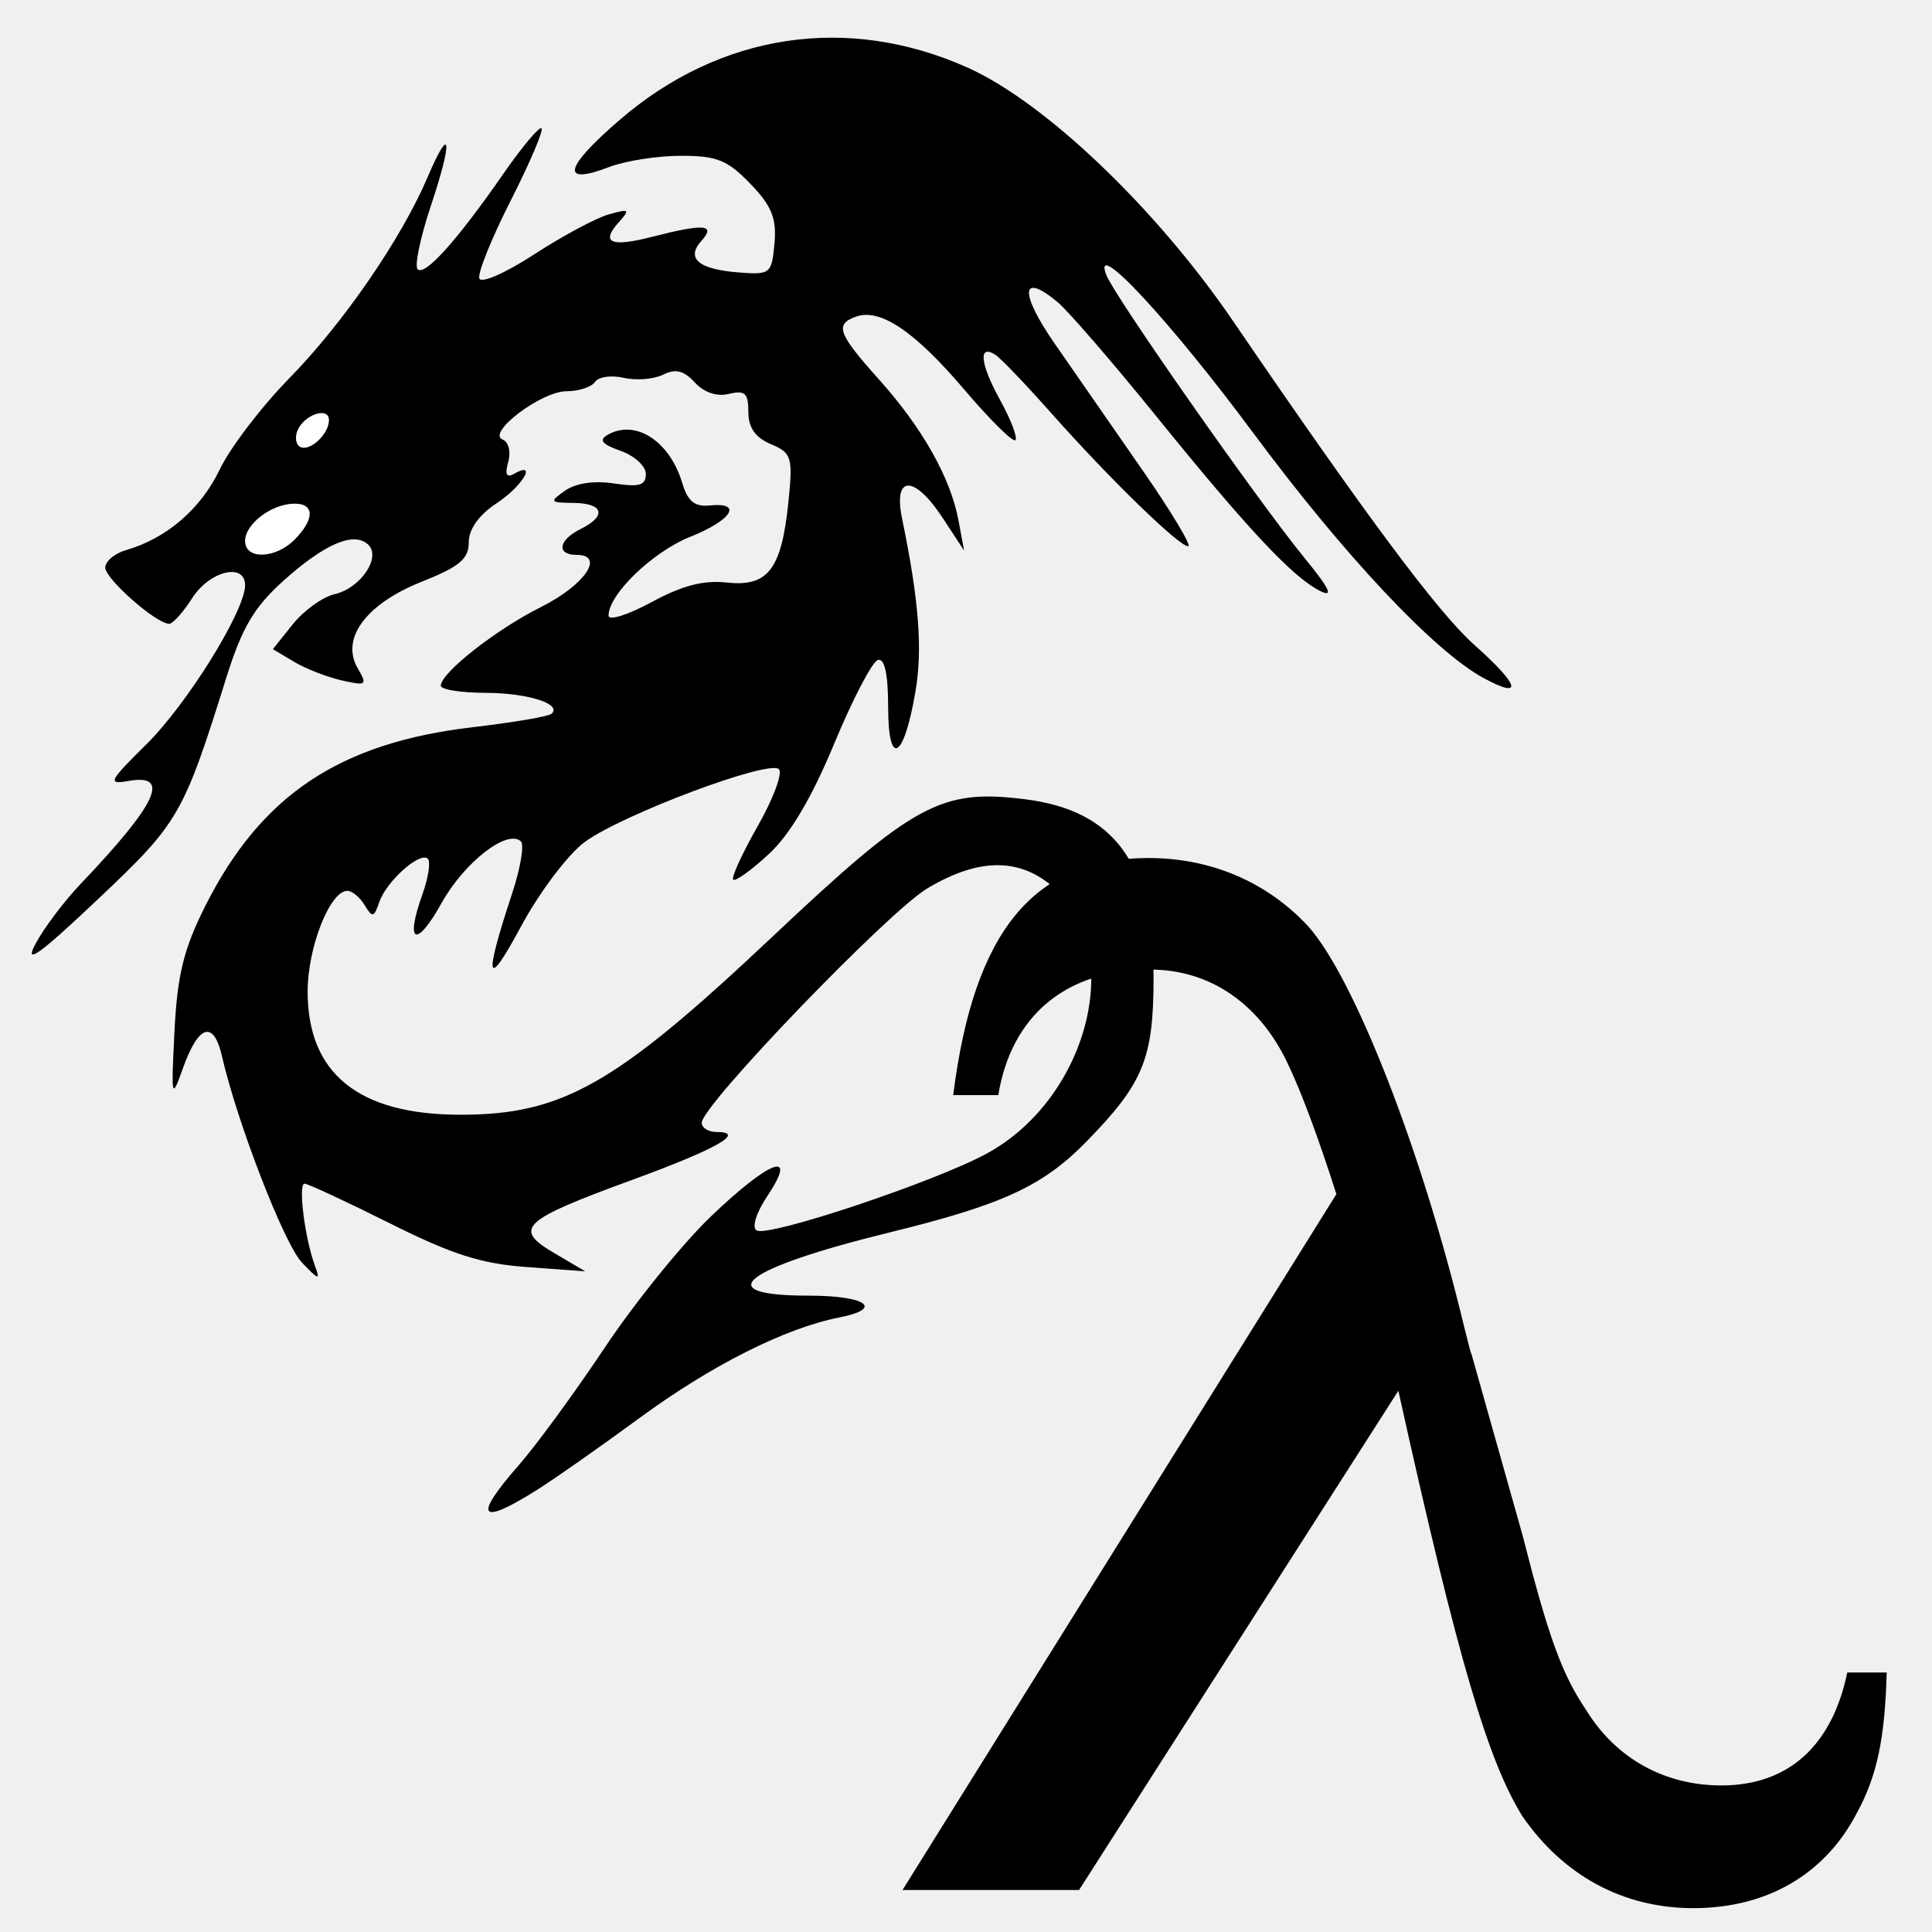
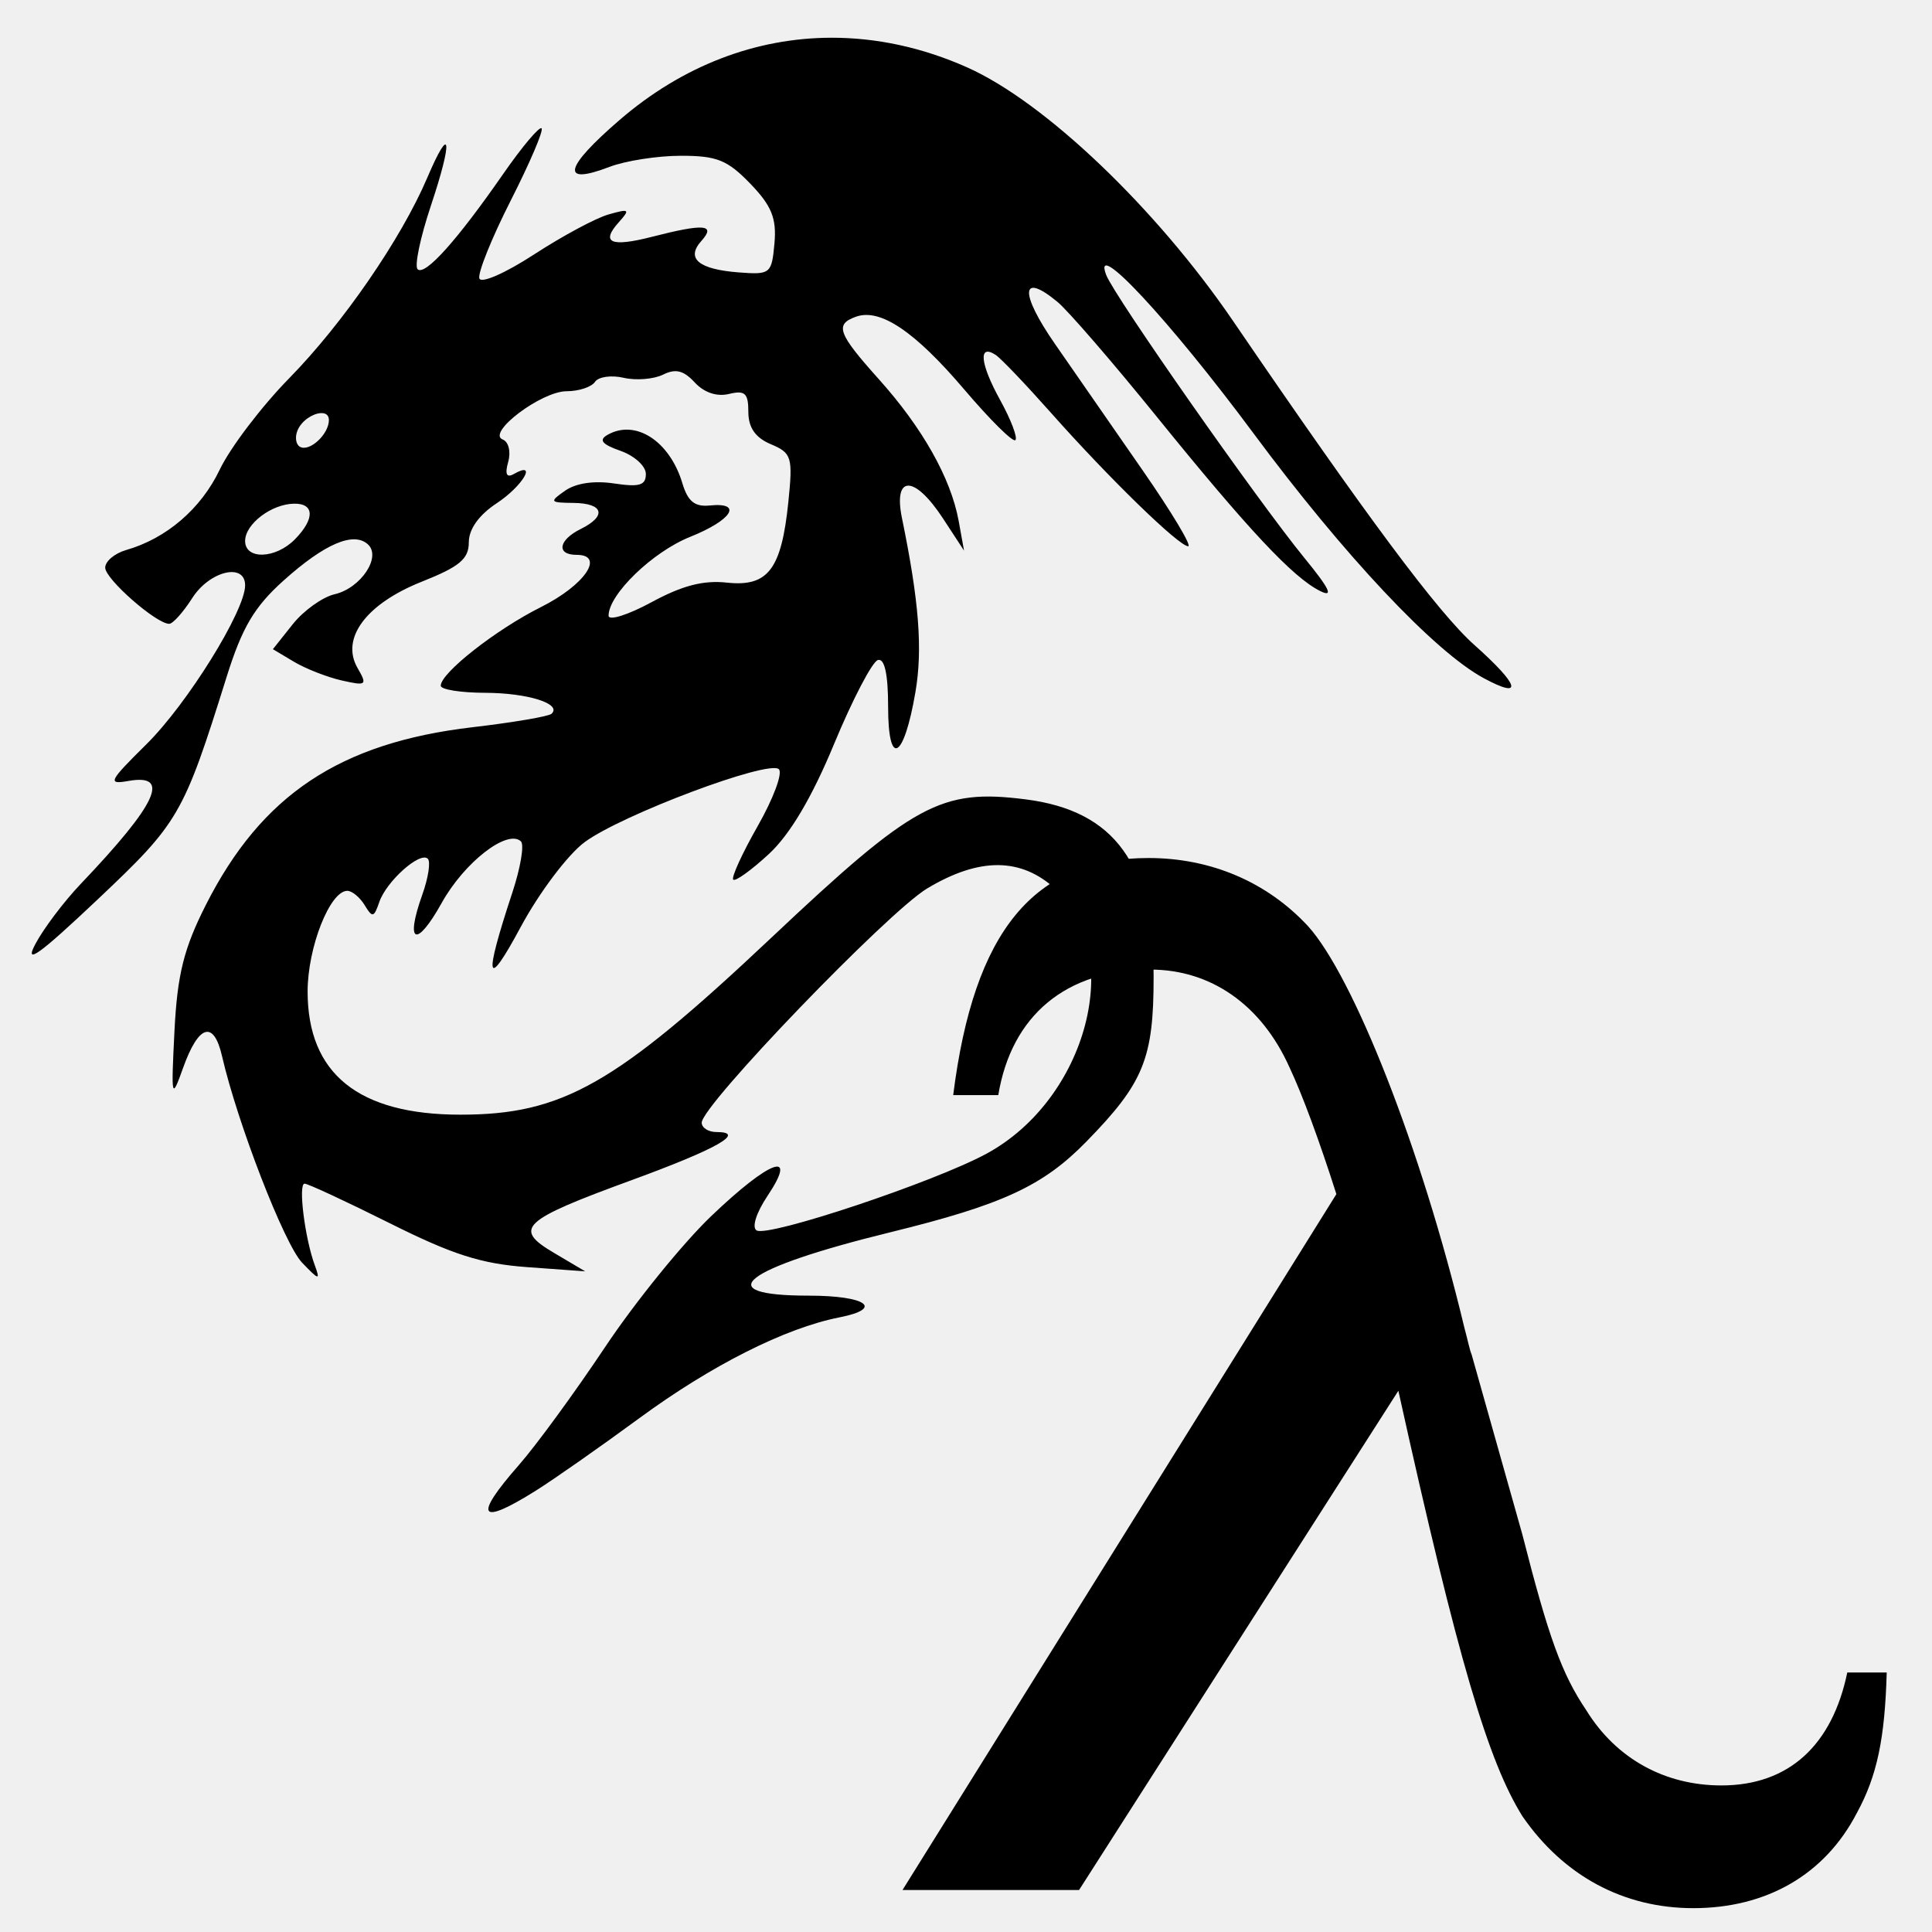
<svg xmlns="http://www.w3.org/2000/svg" id="svg2" viewBox="0 0 400 400" version="1.1" width="100%" height="100%">
  <defs id="defs10" />
  <g id="layer1" transform="translate(0 -652.36)">
-     <g id="g5238" transform="matrix(-0.7865158,0,0,0.7865158,316.7263,142.0576)">
-       <path d="m 261.63,1041.2 c -4.7,-2.948 -16.928,-11.516 -27.172,-19.04 -19.009,-13.961 -38.395,-23.726 -52.694,-26.544 -11.86,-2.337 -7.12,-5.741 7.995,-5.741 26.639,0 17.459,-7.149 -21.432,-16.69 -29.528,-7.244 -40.189,-12.168 -51.583,-23.824 -15.079,-15.426 -17.717,-21.887 -17.707,-43.38 0.013,-29.681 10.169,-43.777 33.689,-46.756 22.321,-2.828 29.331,0.985 66.846,36.352 41.096,38.743 55.049,46.688 81.965,46.674 26.789,-0.014 40.176,-10.827 40.176,-32.451 0,-11.594 -5.88,-26.492 -10.455,-26.492 -1.248,0 -3.296,1.697 -4.551,3.77 -2.046,3.378 -2.448,3.291 -3.865,-0.835 -1.873,-5.455 -10.674,-13.312 -12.756,-11.388 -0.801,0.74 -0.153,4.994 1.439,9.453 4.622,12.944 1.609,14.217 -5.107,2.156 -5.938,-10.663 -17.266,-19.47 -20.82,-16.186 -0.945,0.874 0.058,6.969 2.23,13.544 7.588,22.974 6.886,25.902 -2.172,9.054 -4.91,-9.133 -12.446,-19.14 -16.871,-22.403 -9.748,-7.189 -48.392,-21.708 -51.105,-19.201 -1.075,0.993 1.42,7.734 5.545,14.98 4.124,7.246 7.032,13.605 6.462,14.132 -0.57,0.527 -4.797,-2.517 -9.393,-6.765 -5.551,-5.13 -11.312,-14.859 -17.163,-28.982 -4.844,-11.692 -10.026,-21.634 -11.516,-22.093 -1.768,-0.545 -2.709,3.719 -2.709,12.278 0,16.209 -4.12,14 -7.172,-3.845 -1.935,-11.313 -0.962,-23.976 3.515,-45.735 2.36,-11.471 -3.247,-11.471 -10.764,0 l -5.572,8.503 1.459,-7.881 c 2.077,-11.219 9.504,-24.402 20.926,-37.146 10.864,-12.121 11.743,-14.537 6.029,-16.564 -6.337,-2.247 -15.426,3.883 -28.427,19.172 -6.762,7.952 -12.832,13.961 -13.489,13.354 -0.657,-0.607 1.155,-5.361 4.026,-10.563 5.273,-9.553 5.811,-14.874 1.2,-11.881 -1.379,0.895 -7.942,7.75 -14.583,15.232 -15.379,17.327 -33.692,35.145 -36.121,35.145 -1.032,0 4.314,-8.928 11.882,-19.84 7.567,-10.912 18.009,-25.962 23.204,-33.444 9.369,-13.494 9.01,-19.075 -0.707,-11.003 -2.781,2.31 -14.53,15.902 -26.108,30.203 -24.055,29.713 -35.892,42.324 -43.048,45.864 -3.599,1.78 -2.456,-0.637 4.078,-8.622 12.369,-15.117 50.098,-68.976 52.246,-74.582 3.909,-10.204 -16.782,12.044 -38.722,41.637 -23.83,32.141 -47.676,57.507 -60.629,64.492 -10.548,5.688 -9.484,1.908 2.46,-8.738 9.581,-8.539 28.423,-33.829 63.544,-85.288 20.258,-29.682 49.52,-57.601 69.92,-66.711 31.548,-14.089 65.021,-9.046 91.512,13.787 14.674,12.648 15.722,17.371 2.751,12.405 -4.239,-1.623 -12.727,-2.95 -18.863,-2.95 -9.485,0 -12.22,1.102 -18.268,7.357 -5.609,5.801 -6.954,9.118 -6.363,15.683 0.722,8.009 1.075,8.301 9.302,7.678 10.678,-0.809 14.105,-3.681 9.934,-8.325 -3.894,-4.336 -0.76,-4.589 13.024,-1.052 10.827,2.779 13.585,1.561 8.725,-3.851 -3.06,-3.408 -2.791,-3.61 2.717,-2.036 3.363,0.961 12.186,5.699 19.607,10.53 7.511,4.889 13.889,7.685 14.387,6.306 0.491,-1.363 -3.228,-10.594 -8.265,-20.515 -5.037,-9.921 -8.683,-18.477 -8.102,-19.014 0.581,-0.537 5.112,4.869 10.068,12.012 12.157,17.52 20.574,26.902 22.53,25.111 0.89,-0.815 -0.683,-8.367 -3.496,-16.784 -5.827,-17.437 -5.256,-21.881 0.944,-7.337 6.861,16.097 22.203,38.383 36.353,52.811 7.339,7.482 15.579,18.29 18.312,24.016 4.932,10.334 14.001,18.145 24.601,21.187 3.036,0.871 5.52,2.955 5.52,4.631 0,2.992 -13.427,14.787 -16.833,14.787 -0.955,0 -3.693,-3.061 -6.084,-6.802 -4.562,-7.138 -13.884,-9.378 -13.884,-3.336 0,6.703 15.223,31.236 25.973,41.858 9.904,9.786 10.323,10.643 4.715,9.652 -11.238,-1.985 -7.551,5.95 12.582,27.081 4.385,4.602 9.758,11.744 11.941,15.872 3.006,5.684 -0.977,2.829 -16.421,-11.768 -21.421,-20.247 -22.504,-22.117 -33.898,-58.52 -4.077,-13.025 -7.296,-18.465 -15.04,-25.41 -10.811,-9.696 -18.467,-12.97 -22.22,-9.502 -3.583,3.311 1.919,11.485 8.807,13.083 3.156,0.732 8.101,4.286 10.99,7.897 l 5.253,6.567 -5.541,3.313 c -3.048,1.822 -8.696,4.03 -12.552,4.907 -6.564,1.493 -6.833,1.287 -4.219,-3.227 4.522,-7.81 -2.236,-16.922 -16.864,-22.738 -9.967,-3.963 -12.387,-5.989 -12.387,-10.376 0,-3.469 -2.676,-7.212 -7.36,-10.295 -6.839,-4.501 -10.836,-11.323 -4.52,-7.715 1.937,1.106 2.41,0.102 1.487,-3.159 -0.744,-2.629 -0.09,-5.27 1.454,-5.869 4.4,-1.706 -10.159,-12.733 -16.812,-12.733 -3.219,0 -6.589,-1.103 -7.491,-2.451 -0.902,-1.348 -4.301,-1.834 -7.555,-1.079 -3.254,0.755 -7.91,0.386 -10.348,-0.82 -3.323,-1.644 -5.414,-1.132 -8.356,2.044 -2.474,2.67 -5.804,3.781 -9.011,3.006 -4.198,-1.014 -5.087,-0.184 -5.087,4.752 0,4.124 -1.84,6.756 -5.925,8.477 -5.501,2.317 -5.832,3.408 -4.619,15.256 1.813,17.71 5.36,22.349 16.195,21.179 6.207,-0.67 11.736,0.771 19.874,5.179 6.201,3.359 11.275,4.948 11.275,3.532 0,-5.592 -11.586,-16.782 -21.467,-20.734 -11.04,-4.415 -14.004,-9.179 -5.148,-8.272 3.933,0.402 5.766,-1.086 7.19,-5.84 3.335,-11.134 12.319,-16.951 19.683,-12.745 2.385,1.362 1.473,2.486 -3.408,4.201 -3.665,1.288 -6.663,4.031 -6.663,6.095 0,3.006 1.669,3.504 8.376,2.498 5.274,-0.791 10.044,-0.088 12.88,1.899 4.199,2.941 4.047,3.16 -2.242,3.227 -7.913,0.085 -8.808,3.428 -1.84,6.874 5.856,2.897 6.457,6.802 1.047,6.802 -7.591,0 -2.134,7.975 9.402,13.739 11.78,5.886 26.351,17.33 26.351,20.696 0,1.014 -5.244,1.859 -11.653,1.878 -11.239,0.034 -20.334,2.902 -17.502,5.519 0.753,0.696 10.105,2.288 20.782,3.538 34.959,4.092 55.559,17.808 70.212,46.747 5.797,11.45 7.513,18.339 8.258,33.157 0.898,17.876 0.799,18.308 -2.253,9.768 -4.08,-11.419 -8.049,-12.616 -10.237,-3.088 -4.038,17.589 -16.386,49.45 -21.059,54.339 -4.463,4.669 -4.866,4.76 -3.392,0.765 2.637,-7.144 4.452,-21.54 2.717,-21.54 -0.865,0 -10.957,4.689 -22.425,10.42 -16.545,8.268 -24.015,10.651 -36.163,11.539 l -15.311,1.119 8.193,-4.827 c 10.897,-6.421 8.605,-8.578 -20.387,-19.183 -22.519,-8.237 -30.324,-12.673 -22.298,-12.673 2.104,0 3.825,-1.096 3.825,-2.435 0,-4.56 -48.979,-55.452 -59.348,-61.665 -13.771,-8.252 -24.75,-8.173 -33.857,0.244 -18.329,16.94 -8.283,55.203 18.27,69.585 13.786,7.467 57.317,22.001 60.481,20.194 1.343,-0.767 0.127,-4.663 -2.838,-9.098 -8.153,-12.192 -0.772,-9.55 14.754,5.281 7.506,7.171 20.112,22.731 28.013,34.578 7.901,11.847 18.097,25.793 22.659,30.991 12.079,13.765 10.509,16.126 -4.474,6.729 z" style="fill:#000000" id="path3026" />
-       <path d="m 338.18,791.21 c 0,-4.451 -6.907,-9.714 -12.88,-9.814 -5.406,-0.091 -5.508,3.999 -0.233,9.386 5.065,5.173 13.113,5.436 13.113,0.429 z" style="fill:#ffffff" id="path3024" />
-       <path d="m 324.39,762.15 c -1.75,-4.216 -8.29,-6.387 -8.29,-2.752 0,3.742 5.133,8.456 7.646,7.021 1.074,-0.614 1.364,-2.535 0.644,-4.269 z" style="fill:#ffffff" id="path3002" />
-     </g>
-     <g transform="matrix(9.722101,0,0,7.21849,-468.3991,-360.1457)" style="font-size:40px;font-style:normal;font-variant:normal;font-weight:normal;font-stretch:normal;text-align:start;line-height:125%;letter-spacing:0px;word-spacing:0px;writing-mode:lr-tb;text-anchor:start;fill:#000000;fill-opacity:1;stroke:none;font-family:Standard Symbols L;-inkscape-font-specification:Standard Symbols L" id="flowRoot2987">
-       <path d="m 69.438,171.675 c 0.28,-2.28 1.44,-3.6 3.24,-3.6 1.28,0 2.36,1 2.96,2.8 0.28,0.8 0.64,2.12 1,3.64 l -9.24,19.96 3.76,0 6.8,-14.32 c 1.28,7.8 1.92,10.64 2.64,12.2 0.88,1.72 2.16,2.64 3.64,2.64 1.56,0 2.8,-0.96 3.48,-2.72 0.44,-1.08 0.6,-2.16 0.64,-4.04 l -0.84,0 c -0.32,2.08 -1.24,3.24 -2.68,3.24 -1.2,0 -2.24,-0.76 -2.88,-2.16 -0.52,-1.04 -0.8,-2.08 -1.36,-5.04 l -1.08,-5.16 c -0.04,-0.12 -0.08,-0.4 -0.16,-0.8 -0.92,-5.16 -2.36,-10.04 -3.32,-11.48 -0.88,-1.28 -2.08,-1.96 -3.4,-1.96 -2.44,0 -3.72,2.08 -4.16,6.8 l 0.96,0" style="" id="path2994" />
+     <g id="g2993">
+       <path id="path3026" transform="translate(0,652.36)" d="M 172.094 7.812 C 156.492 7.848 141.335 13.589 128.312 24.812 C 116.771 34.76 115.955 38.468 126.156 34.562 C 129.49 33.286 136.143 32.25 140.969 32.25 C 148.429 32.25 150.587 33.111 155.344 38.031 C 159.755 42.594 160.809 45.211 160.344 50.375 C 159.776 56.674 159.502 56.897 153.031 56.406 C 144.633 55.77 141.939 53.528 145.219 49.875 C 148.281 46.465 145.81 46.249 134.969 49.031 C 126.453 51.217 124.303 50.257 128.125 46 C 130.532 43.32 130.301 43.168 125.969 44.406 C 123.324 45.162 116.399 48.888 110.562 52.688 C 104.655 56.533 99.642 58.741 99.25 57.656 C 98.863 56.585 101.788 49.303 105.75 41.5 C 109.712 33.697 112.582 26.985 112.125 26.562 C 111.668 26.14 108.086 30.382 104.188 36 C 94.626 49.78 88.007 57.159 86.469 55.75 C 85.769 55.109 87.007 49.182 89.219 42.562 C 93.802 28.848 93.345 25.342 88.469 36.781 C 83.072 49.442 71.004 66.965 59.875 78.312 C 54.103 84.198 47.65 92.715 45.5 97.219 C 41.621 105.347 34.462 111.482 26.125 113.875 C 23.737 114.56 21.781 116.213 21.781 117.531 C 21.781 119.884 32.352 129.156 35.031 129.156 C 35.782 129.156 37.932 126.755 39.812 123.812 C 43.401 118.198 50.75 116.436 50.75 121.188 C 50.75 126.46 38.768 145.739 30.312 154.094 C 22.523 161.79 22.183 162.467 26.594 161.688 C 35.433 160.126 32.553 166.38 16.719 183 C 13.27 186.62 9.029 192.222 7.312 195.469 C 4.948 199.939 8.072 197.7 20.219 186.219 C 37.067 170.294 37.945 168.819 46.906 140.188 C 50.113 129.943 52.628 125.65 58.719 120.188 C 67.222 112.561 73.236 109.991 76.188 112.719 C 79.006 115.323 74.698 121.774 69.281 123.031 C 66.799 123.607 62.897 126.378 60.625 129.219 L 56.5 134.406 L 60.844 137 C 63.241 138.433 67.686 140.185 70.719 140.875 C 75.881 142.049 76.087 141.863 74.031 138.312 C 70.474 132.17 75.807 125.012 87.312 120.438 C 95.152 117.321 97.062 115.731 97.062 112.281 C 97.062 109.553 99.16 106.612 102.844 104.188 C 108.223 100.647 111.374 95.287 106.406 98.125 C 104.883 98.995 104.493 98.189 105.219 95.625 C 105.804 93.557 105.308 91.471 104.094 91 C 100.633 89.658 112.08 81 117.312 81 C 119.844 81 122.478 80.123 123.188 79.062 C 123.897 78.002 126.566 77.625 129.125 78.219 C 131.684 78.812 135.364 78.511 137.281 77.562 C 139.895 76.27 141.53 76.689 143.844 79.188 C 145.789 81.288 148.415 82.172 150.938 81.562 C 154.239 80.765 154.938 81.399 154.938 85.281 C 154.938 88.525 156.381 90.616 159.594 91.969 C 163.921 93.791 164.173 94.619 163.219 103.938 C 161.793 117.867 159.022 121.545 150.5 120.625 C 145.618 120.098 141.276 121.221 134.875 124.688 C 129.998 127.329 126 128.582 126 127.469 C 126 123.071 135.103 114.265 142.875 111.156 C 151.558 107.683 153.903 103.944 146.938 104.656 C 143.844 104.973 142.401 103.802 141.281 100.062 C 138.659 91.305 131.573 86.723 125.781 90.031 C 123.906 91.102 124.63 91.995 128.469 93.344 C 131.351 94.357 133.719 96.501 133.719 98.125 C 133.719 100.489 132.4 100.885 127.125 100.094 C 122.977 99.472 119.231 100.031 117 101.594 C 113.697 103.907 113.803 104.072 118.75 104.125 C 124.974 104.192 125.699 106.82 120.219 109.531 C 115.613 111.809 115.12 114.875 119.375 114.875 C 125.346 114.875 121.073 121.154 112 125.688 C 102.735 130.317 91.25 139.321 91.25 141.969 C 91.25 142.766 95.397 143.422 100.438 143.438 C 109.277 143.464 116.415 145.722 114.188 147.781 C 113.595 148.329 106.241 149.58 97.844 150.562 C 70.348 153.781 54.15 164.583 42.625 187.344 C 38.065 196.349 36.711 201.752 36.125 213.406 C 35.418 227.466 35.506 227.811 37.906 221.094 C 41.115 212.113 44.248 211.162 45.969 218.656 C 49.145 232.49 58.856 257.561 62.531 261.406 C 66.041 265.079 66.347 265.142 65.188 262 C 63.114 256.381 61.697 245.062 63.062 245.062 C 63.743 245.062 71.668 248.743 80.688 253.25 C 93.7 259.753 99.57 261.645 109.125 262.344 L 121.156 263.219 L 114.719 259.406 C 106.148 254.356 107.947 252.685 130.75 244.344 C 148.462 237.865 154.625 234.375 148.312 234.375 C 146.658 234.375 145.281 233.491 145.281 232.438 C 145.281 228.851 183.813 188.824 191.969 183.938 C 202.8 177.447 211.431 177.504 218.594 184.125 C 233.01 197.449 225.103 227.563 204.219 238.875 C 193.376 244.748 159.145 256.171 156.656 254.75 C 155.6 254.147 156.574 251.082 158.906 247.594 C 165.319 238.005 159.492 240.085 147.281 251.75 C 141.377 257.39 131.464 269.62 125.25 278.938 C 119.036 288.255 111.026 299.224 107.438 303.312 C 97.937 314.139 99.153 316.016 110.938 308.625 C 114.635 306.306 124.255 299.574 132.312 293.656 C 147.263 282.676 162.535 274.966 173.781 272.75 C 183.109 270.912 179.357 268.25 167.469 268.25 C 146.517 268.25 153.755 262.629 184.344 255.125 C 207.568 249.427 215.945 245.543 224.906 236.375 C 236.766 224.242 238.852 219.186 238.844 202.281 C 238.834 178.937 230.843 167.843 212.344 165.5 C 194.788 163.276 189.256 166.277 159.75 194.094 C 127.427 224.566 116.451 230.792 95.281 230.781 C 74.211 230.771 63.688 222.289 63.688 205.281 C 63.688 196.162 68.308 184.438 71.906 184.438 C 72.888 184.438 74.512 185.775 75.5 187.406 C 77.109 190.063 77.417 189.995 78.531 186.75 C 80.005 182.46 86.925 176.268 88.562 177.781 C 89.192 178.363 88.69 181.712 87.438 185.219 C 83.802 195.399 86.187 196.392 91.469 186.906 C 96.139 178.52 105.048 171.605 107.844 174.188 C 108.587 174.875 107.771 179.672 106.062 184.844 C 100.094 202.913 100.657 205.22 107.781 191.969 C 111.643 184.785 117.582 176.91 121.062 174.344 C 128.73 168.689 159.116 157.278 161.25 159.25 C 162.095 160.031 160.119 165.332 156.875 171.031 C 153.631 176.73 151.364 181.711 151.812 182.125 C 152.261 182.539 155.573 180.153 159.188 176.812 C 163.553 172.777 168.086 165.139 172.688 154.031 C 176.497 144.835 180.578 137.017 181.75 136.656 C 183.141 136.228 183.875 139.581 183.875 146.312 C 183.875 159.061 187.131 157.317 189.531 143.281 C 191.053 134.383 190.271 124.426 186.75 107.312 C 184.894 98.29 189.306 98.29 195.219 107.312 L 199.594 114 L 198.469 107.781 C 196.835 98.957 190.984 88.586 182 78.562 C 173.455 69.029 172.756 67.157 177.25 65.562 C 182.234 63.795 189.4 68.6 199.625 80.625 C 204.943 86.879 209.702 91.602 210.219 91.125 C 210.736 90.647 209.321 86.904 207.062 82.812 C 202.915 75.299 202.498 71.115 206.125 73.469 C 207.21 74.173 212.37 79.584 217.594 85.469 C 229.69 99.097 244.09 113.094 246 113.094 C 246.812 113.094 242.608 106.083 236.656 97.5 C 230.704 88.918 222.492 77.072 218.406 71.188 C 211.037 60.574 211.326 56.182 218.969 62.531 C 221.156 64.348 230.394 75.033 239.5 86.281 C 258.42 109.651 267.715 119.591 273.344 122.375 C 276.174 123.775 275.264 121.874 270.125 115.594 C 260.397 103.704 230.721 61.347 229.031 56.938 C 225.957 48.912 242.244 66.412 259.5 89.688 C 278.243 114.967 297 134.912 307.188 140.406 C 315.484 144.88 314.644 141.904 305.25 133.531 C 297.714 126.815 282.904 106.911 255.281 66.438 C 239.348 43.092 216.326 21.134 200.281 13.969 C 190.976 9.813 181.455 7.791 172.094 7.812 z M 66.406 85.531 C 67.383 85.475 68.094 85.897 68.094 86.969 C 68.094 89.912 64.07 93.629 62.094 92.5 C 61.249 92.017 61.027 90.489 61.594 89.125 C 62.454 87.053 64.778 85.625 66.406 85.531 z M 60.875 104.281 C 65.127 104.21 65.211 107.42 61.062 111.656 C 57.079 115.725 50.75 115.938 50.75 112 C 50.75 108.499 56.177 104.36 60.875 104.281 z " style="fill:#000000" />
+       <g id="flowRoot2987" style="font-size:40px;font-style:normal;font-variant:normal;font-weight:normal;font-stretch:normal;text-align:start;line-height:125%;letter-spacing:0px;word-spacing:0px;writing-mode:lr-tb;text-anchor:start;fill:#000000;fill-opacity:1;stroke:none;font-family:Standard Symbols L;-inkscape-font-specification:Standard Symbols L" transform="matrix(9.722101,0,0,7.21849,-468.3991,-360.1457)">
+         <path id="path2994" d="m 69.438,171.675 c 0.28,-2.28 1.44,-3.6 3.24,-3.6 1.28,0 2.36,1 2.96,2.8 0.28,0.8 0.64,2.12 1,3.64 l -9.24,19.96 3.76,0 6.8,-14.32 c 1.28,7.8 1.92,10.64 2.64,12.2 0.88,1.72 2.16,2.64 3.64,2.64 1.56,0 2.8,-0.96 3.48,-2.72 0.44,-1.08 0.6,-2.16 0.64,-4.04 l -0.84,0 c -0.32,2.08 -1.24,3.24 -2.68,3.24 -1.2,0 -2.24,-0.76 -2.88,-2.16 -0.52,-1.04 -0.8,-2.08 -1.36,-5.04 l -1.08,-5.16 c -0.04,-0.12 -0.08,-0.4 -0.16,-0.8 -0.92,-5.16 -2.36,-10.04 -3.32,-11.48 -0.88,-1.28 -2.08,-1.96 -3.4,-1.96 -2.44,0 -3.72,2.08 -4.16,6.8 l 0.96,0" style="" />
+       </g>
    </g>
  </g>
</svg>
